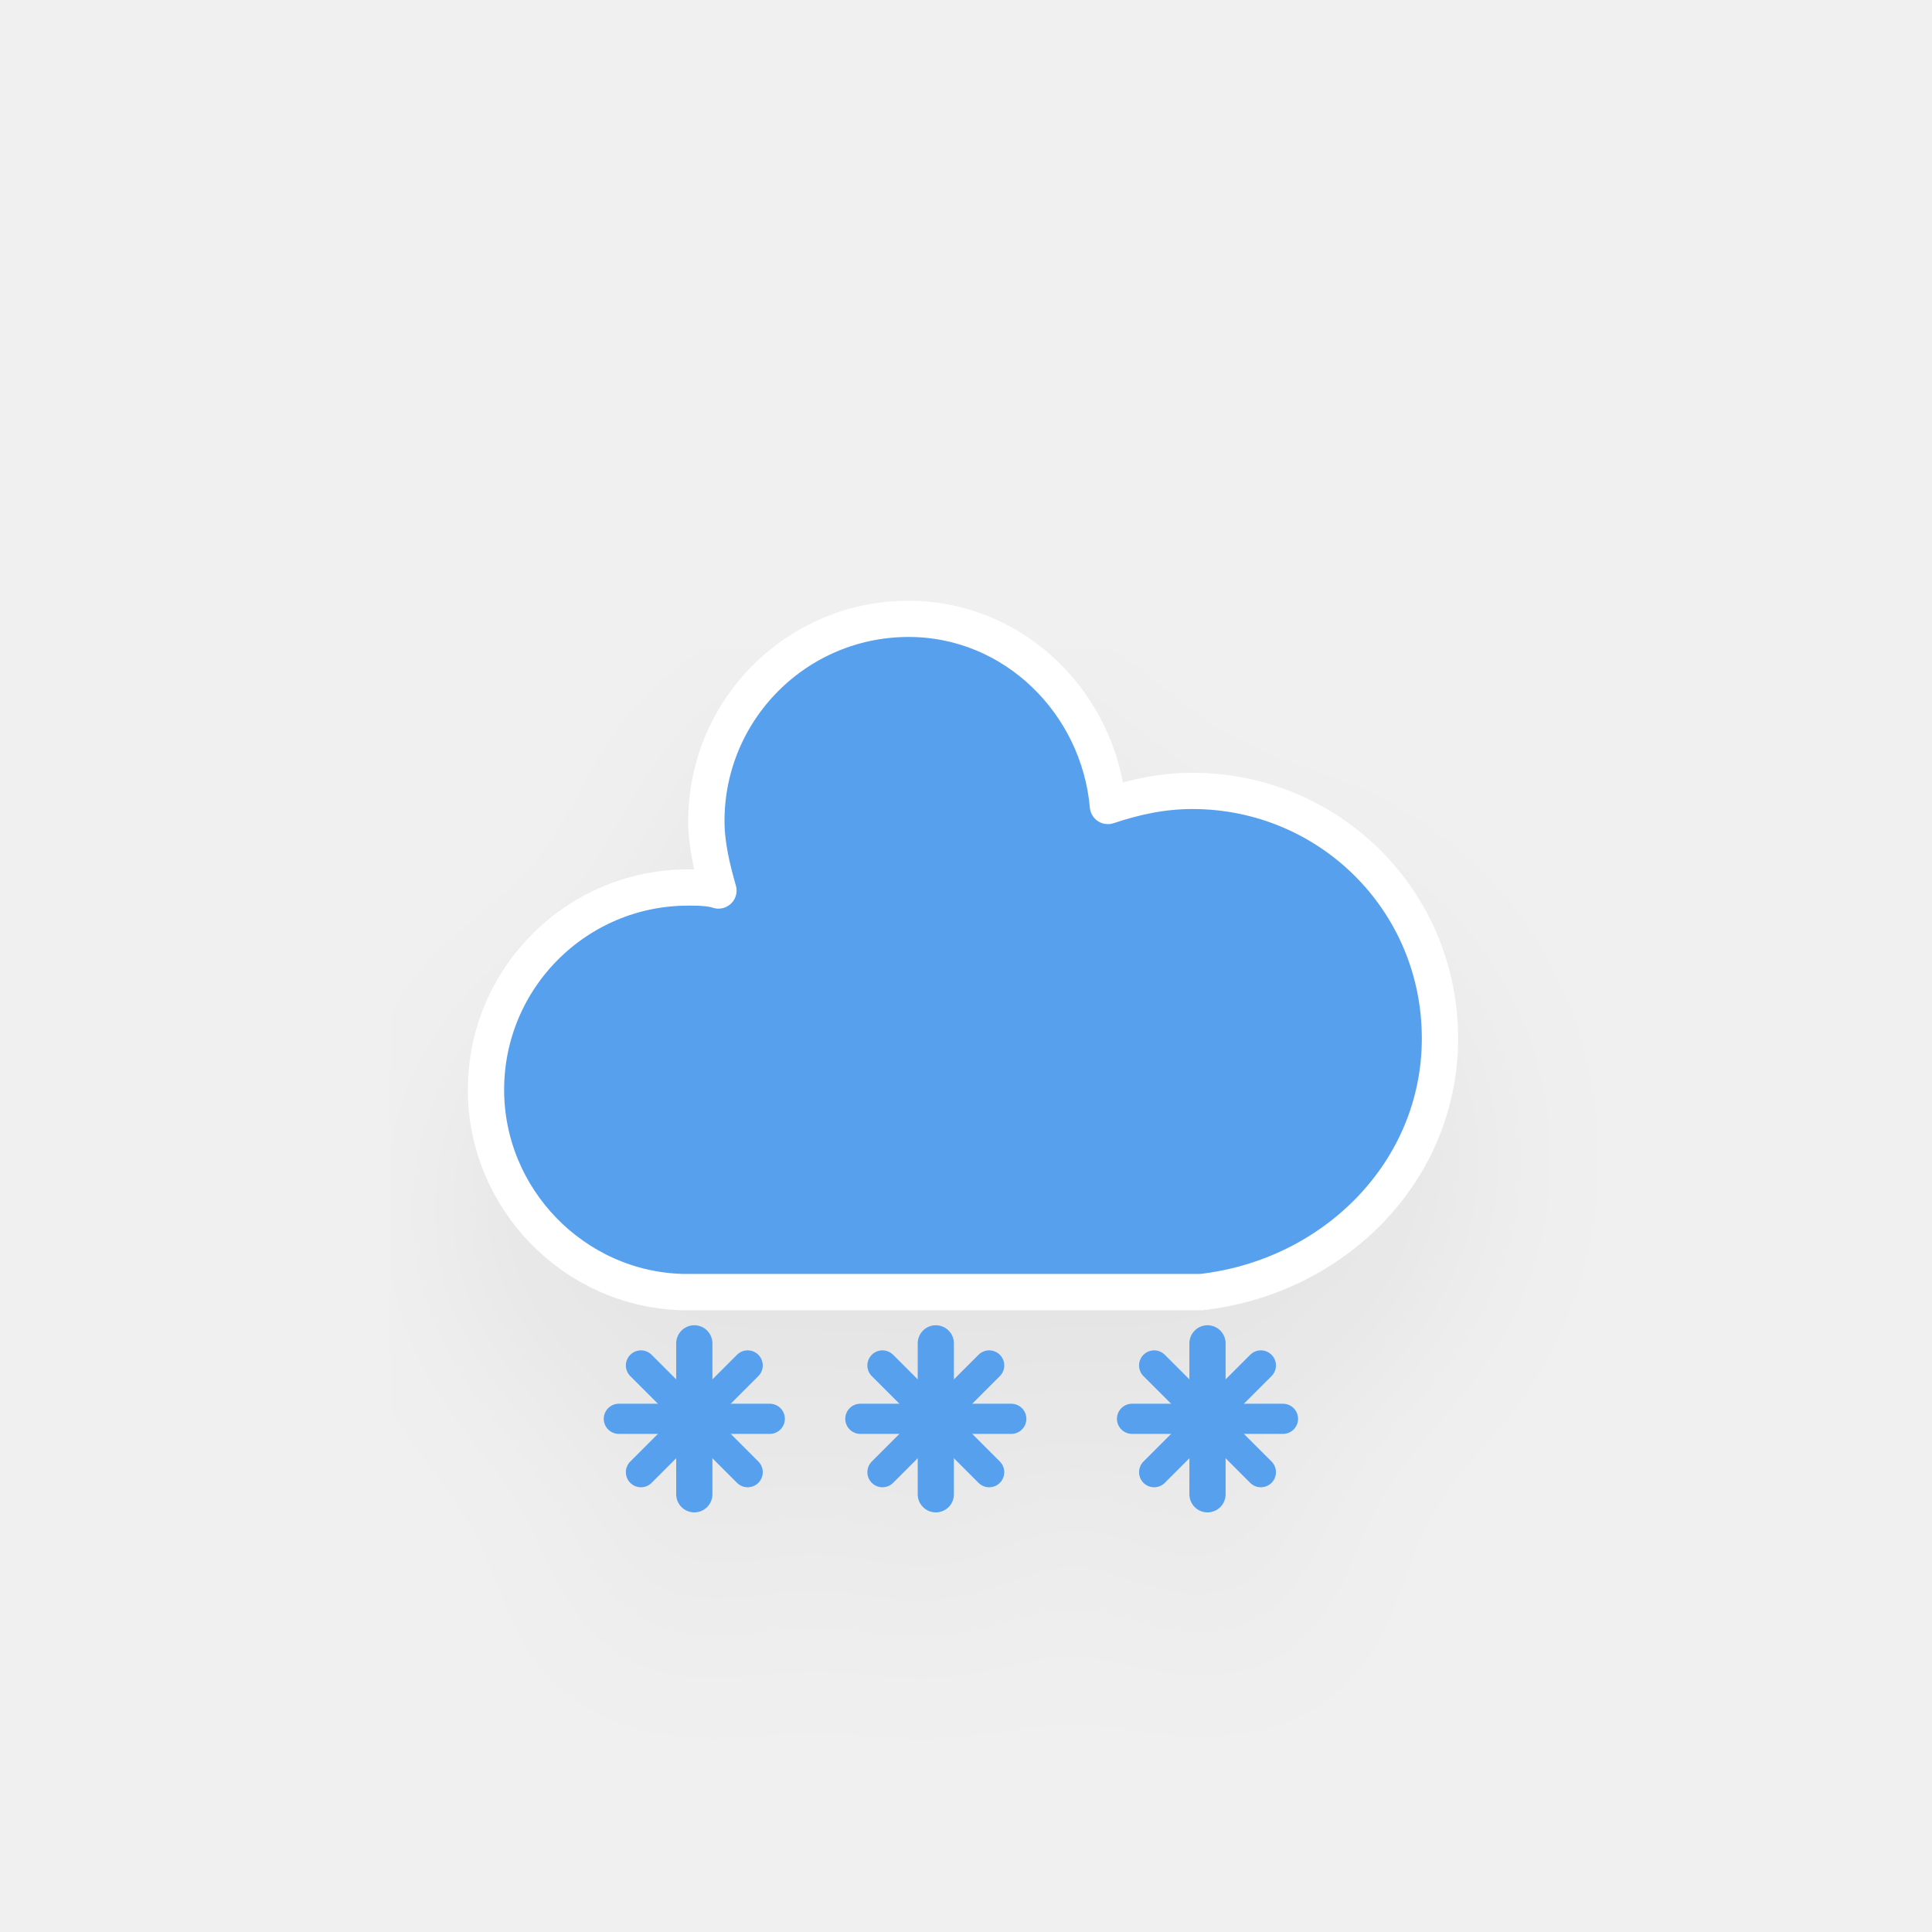
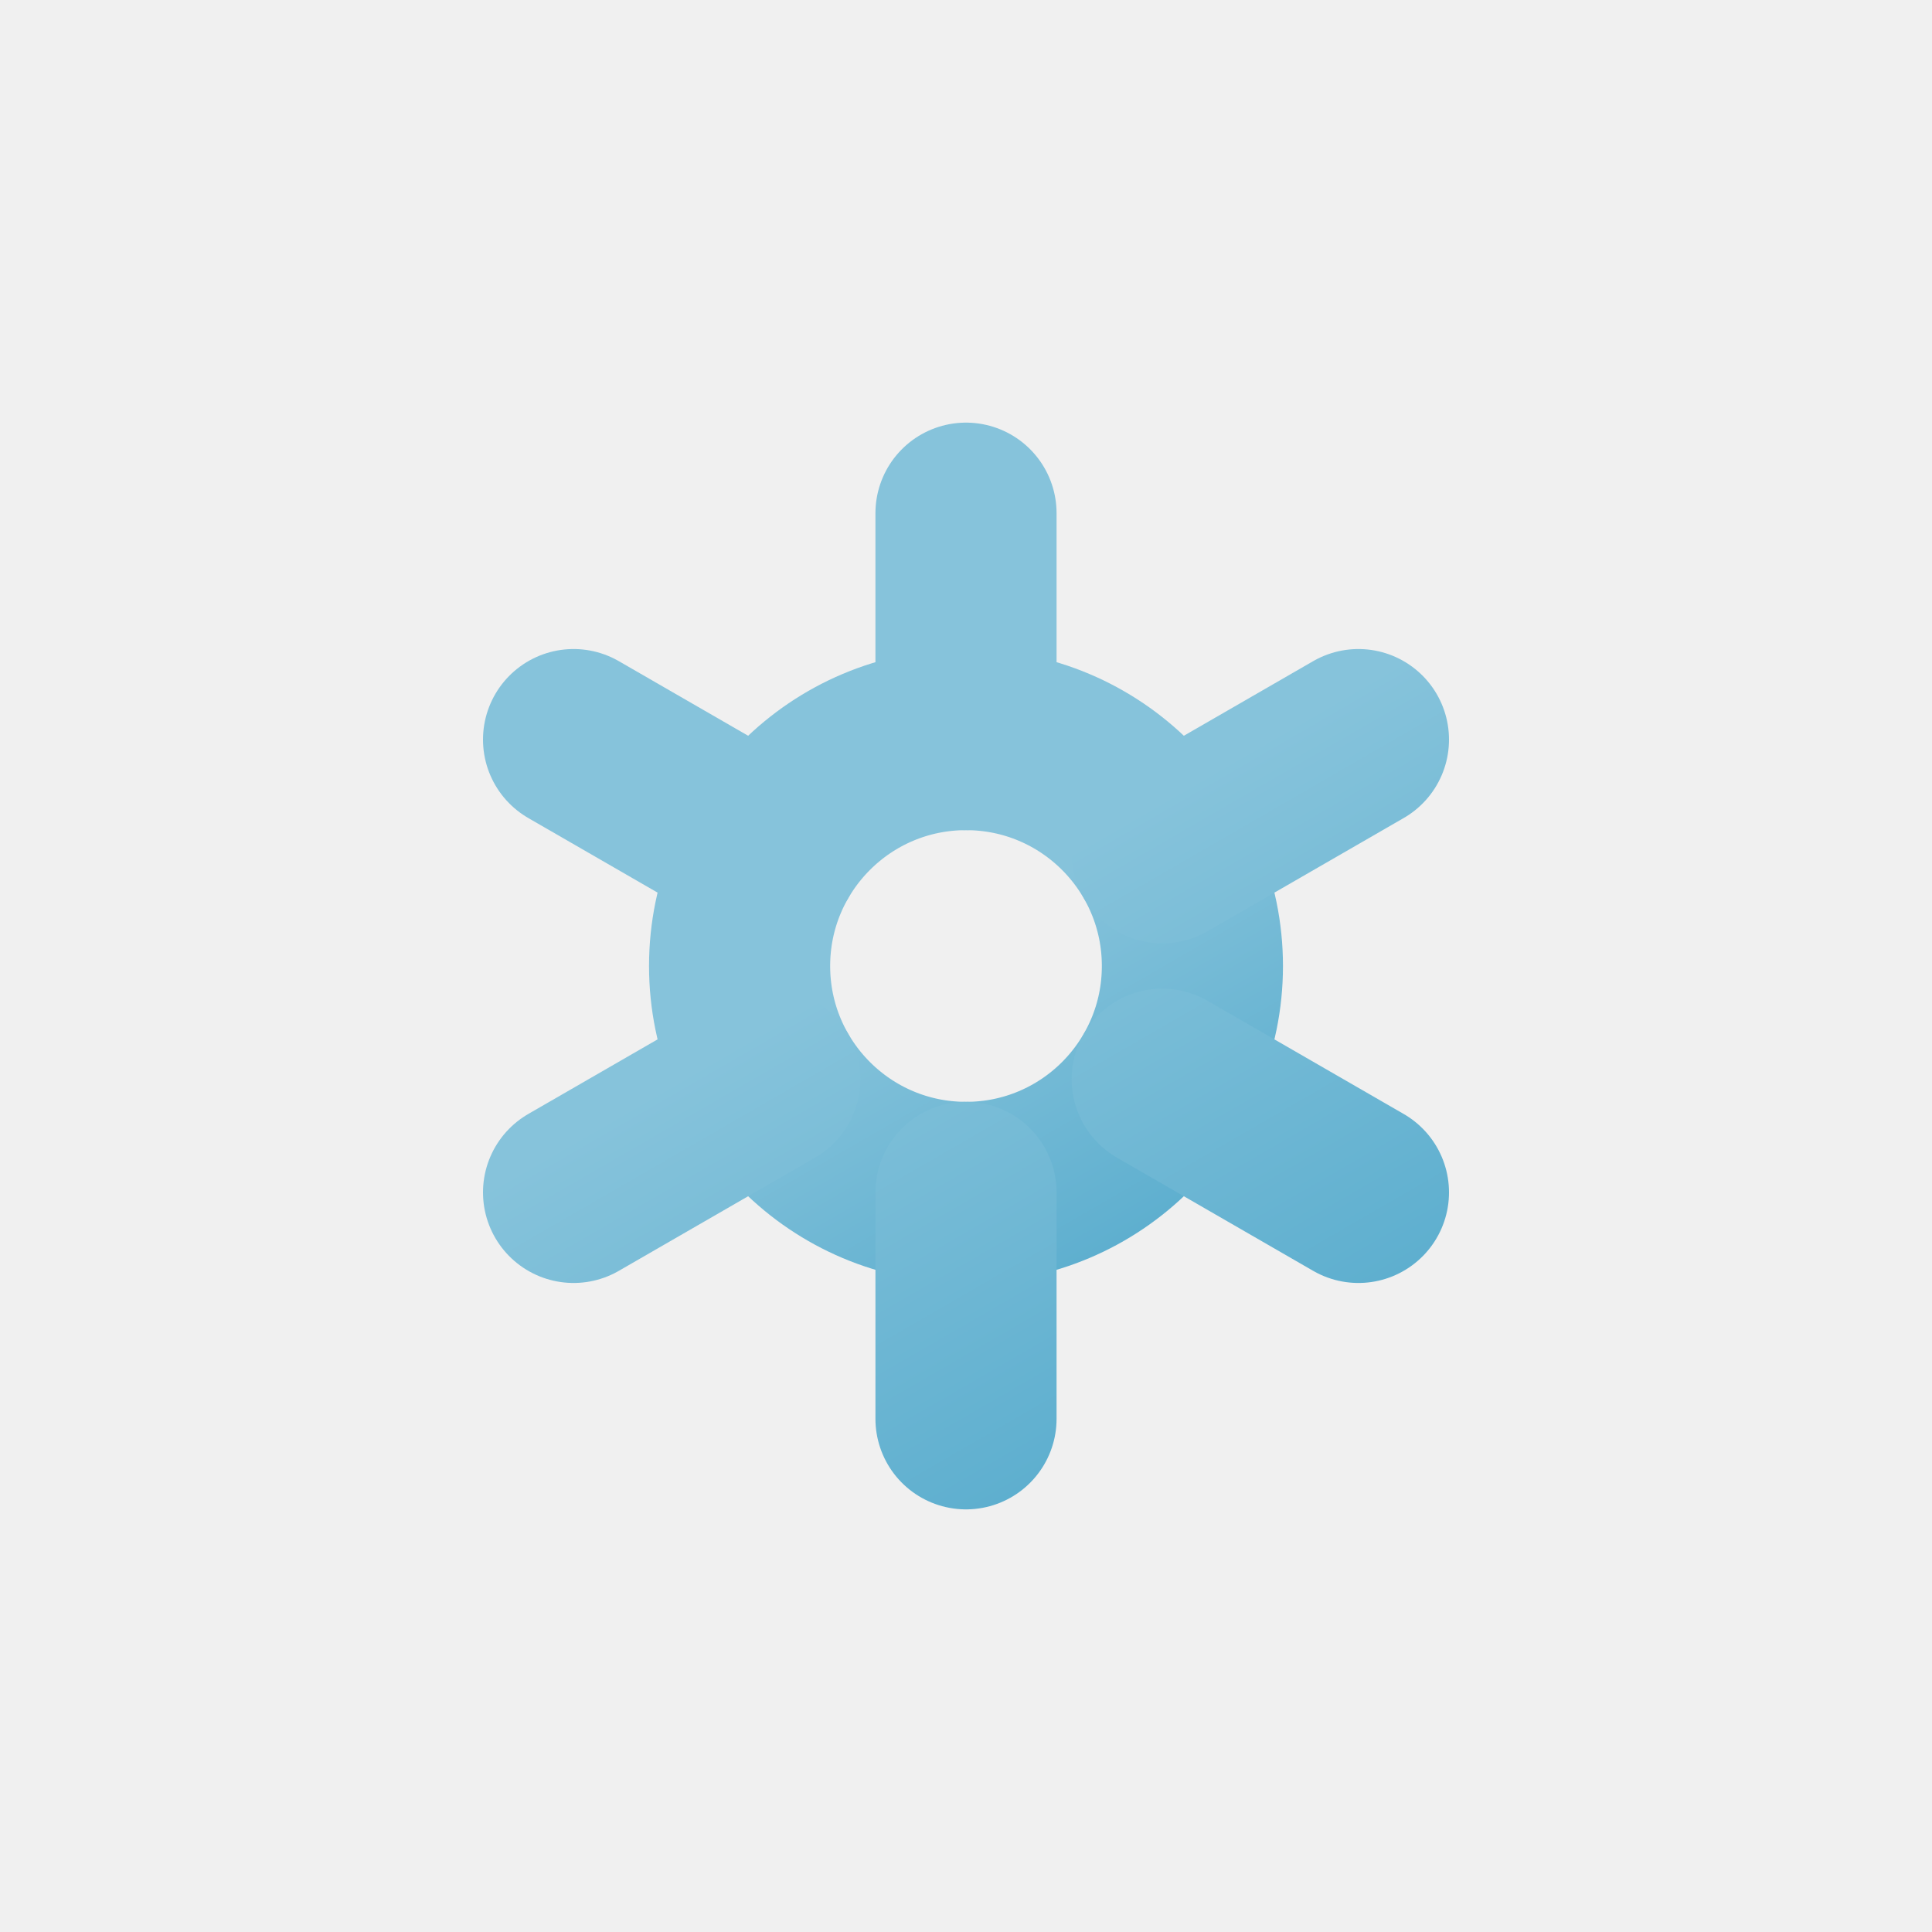
- <svg xmlns="http://www.w3.org/2000/svg" version="1.1" width="64" height="64" viewbox="0 0 64 64">
+ <svg xmlns="http://www.w3.org/2000/svg" xmlns:xlink="http://www.w3.org/1999/xlink" viewBox="0 0 64 64">
  <defs>
-     <filter id="blur" width="200%" height="200%">
-       <feGaussianBlur in="SourceAlpha" stdDeviation="3" />
-       <feOffset dx="0" dy="4" result="offsetblur" />
-       <feComponentTransfer>
-         <feFuncA type="linear" slope="0.05" />
-       </feComponentTransfer>
-       <feMerge>
-         <feMergeNode />
-         <feMergeNode in="SourceGraphic" />
-       </feMerge>
-     </filter>
-     <style type="text/css">
- /*
- ** CLOUDS
- */
- @keyframes am-weather-cloud-2 {
-   0% {
-     -webkit-transform: translate(0px,0px);
-        -moz-transform: translate(0px,0px);
-         -ms-transform: translate(0px,0px);
-             transform: translate(0px,0px);
-   }
- 
-   50% {
-     -webkit-transform: translate(2px,0px);
-        -moz-transform: translate(2px,0px);
-         -ms-transform: translate(2px,0px);
-             transform: translate(2px,0px);
-   }
- 
-   100% {
-     -webkit-transform: translate(0px,0px);
-        -moz-transform: translate(0px,0px);
-         -ms-transform: translate(0px,0px);
-             transform: translate(0px,0px);
-   }
- }
- 
- .am-weather-cloud-2 {
-   -webkit-animation-name: am-weather-cloud-2;
-      -moz-animation-name: am-weather-cloud-2;
-           animation-name: am-weather-cloud-2;
-   -webkit-animation-duration: 3s;
-      -moz-animation-duration: 3s;
-           animation-duration: 3s;
-   -webkit-animation-timing-function: linear;
-      -moz-animation-timing-function: linear;
-           animation-timing-function: linear;
-   -webkit-animation-iteration-count: infinite;
-      -moz-animation-iteration-count: infinite;
-           animation-iteration-count: infinite;
- }
- 
- /*
- ** SNOW
- */
- @keyframes am-weather-snow {
-   0% {
-     -webkit-transform: translateX(0) translateY(0);
-        -moz-transform: translateX(0) translateY(0);
-         -ms-transform: translateX(0) translateY(0);
-             transform: translateX(0) translateY(0);
-   }
- 
-   33.33% {
-     -webkit-transform: translateX(-1.2px) translateY(2px);
-        -moz-transform: translateX(-1.2px) translateY(2px);
-         -ms-transform: translateX(-1.2px) translateY(2px);
-             transform: translateX(-1.2px) translateY(2px);
-   }
- 
-   66.66% {
-     -webkit-transform: translateX(1.4px) translateY(4px);
-        -moz-transform: translateX(1.4px) translateY(4px);
-         -ms-transform: translateX(1.4px) translateY(4px);
-             transform: translateX(1.4px) translateY(4px);
-     opacity: 1;
-   }
- 
-   100% {
-     -webkit-transform: translateX(-1.6px) translateY(6px);
-        -moz-transform: translateX(-1.6px) translateY(6px);
-         -ms-transform: translateX(-1.6px) translateY(6px);
-             transform: translateX(-1.6px) translateY(6px);
-     opacity: 0;
-   }
- }
- 
- @keyframes am-weather-snow-reverse {
-   0% {
-     -webkit-transform: translateX(0) translateY(0);
-        -moz-transform: translateX(0) translateY(0);
-         -ms-transform: translateX(0) translateY(0);
-             transform: translateX(0) translateY(0);
-   }
- 
-   33.33% {
-     -webkit-transform: translateX(1.2px) translateY(2px);
-        -moz-transform: translateX(1.2px) translateY(2px);
-         -ms-transform: translateX(1.2px) translateY(2px);
-             transform: translateX(1.2px) translateY(2px);
-   }
- 
-   66.66% {
-     -webkit-transform: translateX(-1.4px) translateY(4px);
-        -moz-transform: translateX(-1.4px) translateY(4px);
-         -ms-transform: translateX(-1.4px) translateY(4px);
-             transform: translateX(-1.4px) translateY(4px);
-     opacity: 1;
-   }
- 
-   100% {
-     -webkit-transform: translateX(1.6px) translateY(6px);
-        -moz-transform: translateX(1.6px) translateY(6px);
-         -ms-transform: translateX(1.6px) translateY(6px);
-             transform: translateX(1.6px) translateY(6px);
-     opacity: 0;
-   }
- }
- 
- .am-weather-snow-1 {
-   -webkit-animation-name: am-weather-snow;
-      -moz-animation-name: am-weather-snow;
-       -ms-animation-name: am-weather-snow;
-           animation-name: am-weather-snow;
-   -webkit-animation-duration: 2s;
-      -moz-animation-duration: 2s;
-       -ms-animation-duration: 2s;
-           animation-duration: 2s;
-   -webkit-animation-timing-function: linear;
-      -moz-animation-timing-function: linear;
-       -ms-animation-timing-function: linear;
-           animation-timing-function: linear;
-   -webkit-animation-iteration-count: infinite;
-      -moz-animation-iteration-count: infinite;
-       -ms-animation-iteration-count: infinite;
-           animation-iteration-count: infinite;
- }
- 
- .am-weather-snow-2 {
-   -webkit-animation-name: am-weather-snow;
-      -moz-animation-name: am-weather-snow;
-       -ms-animation-name: am-weather-snow;
-           animation-name: am-weather-snow;
-   -webkit-animation-delay: 1.2s;
-      -moz-animation-delay: 1.2s;
-       -ms-animation-delay: 1.2s;
-           animation-delay: 1.2s;
-   -webkit-animation-duration: 2s;
-      -moz-animation-duration: 2s;
-       -ms-animation-duration: 2s;
-           animation-duration: 2s;
-   -webkit-animation-timing-function: linear;
-      -moz-animation-timing-function: linear;
-       -ms-animation-timing-function: linear;
-           animation-timing-function: linear;
-   -webkit-animation-iteration-count: infinite;
-      -moz-animation-iteration-count: infinite;
-       -ms-animation-iteration-count: infinite;
-           animation-iteration-count: infinite;
- }
- 
- .am-weather-snow-3 {
-   -webkit-animation-name: am-weather-snow-reverse;
-      -moz-animation-name: am-weather-snow-reverse;
-       -ms-animation-name: am-weather-snow-reverse;
-           animation-name: am-weather-snow-reverse;
-   -webkit-animation-duration: 2s;
-      -moz-animation-duration: 2s;
-       -ms-animation-duration: 2s;
-           animation-duration: 2s;
-   -webkit-animation-timing-function: linear;
-      -moz-animation-timing-function: linear;
-       -ms-animation-timing-function: linear;
-           animation-timing-function: linear;
-   -webkit-animation-iteration-count: infinite;
-      -moz-animation-iteration-count: infinite;
-       -ms-animation-iteration-count: infinite;
-           animation-iteration-count: infinite;
- }
- 
-         </style>
+     <linearGradient id="a" x1="26.75" y1="22.91" x2="37.25" y2="41.09" gradientUnits="userSpaceOnUse">
+       <stop offset="0" stop-color="#86c3db" />
+       <stop offset="0.45" stop-color="#86c3db" />
+       <stop offset="1" stop-color="#5eafcf" />
+     </linearGradient>
+     <linearGradient id="b" x1="24" y1="18.15" x2="40" y2="45.85" xlink:href="#a" />
  </defs>
-   <g filter="url(#blur)" id="snowy-6">
-     <g transform="translate(20,10)">
-       <g class="am-weather-cloud-2">
-         <path d="M47.7,35.4c0-4.6-3.7-8.2-8.2-8.2c-1,0-1.9,0.2-2.8,0.5c-0.3-3.4-3.1-6.2-6.6-6.2c-3.7,0-6.7,3-6.7,6.7c0,0.8,0.2,1.6,0.4,2.3    c-0.3-0.1-0.7-0.1-1-0.1c-3.7,0-6.7,3-6.7,6.7c0,3.6,2.9,6.6,6.5,6.7l17.2,0C44.2,43.3,47.7,39.8,47.7,35.4z" fill="#57A0EE" stroke="white" stroke-linejoin="round" stroke-width="1.2" transform="translate(-20,-11)" />
-       </g>
-       <g class="am-weather-snow-1">
-         <g transform="translate(3,28)">
-           <line fill="none" stroke="#57A0EE" stroke-linecap="round" stroke-width="1.2" transform="translate(0,9), rotate(0)" x1="0" x2="0" y1="-2.5" y2="2.5" />
-           <line fill="none" stroke="#57A0EE" stroke-linecap="round" stroke-width="1" transform="translate(0,9), rotate(45)" x1="0" x2="0" y1="-2.5" y2="2.5" />
-           <line fill="none" stroke="#57A0EE" stroke-linecap="round" stroke-width="1" transform="translate(0,9), rotate(90)" x1="0" x2="0" y1="-2.5" y2="2.5" />
-           <line fill="none" stroke="#57A0EE" stroke-linecap="round" stroke-width="1" transform="translate(0,9), rotate(135)" x1="0" x2="0" y1="-2.5" y2="2.5" />
-         </g>
-       </g>
-       <g class="am-weather-snow-2">
-         <g transform="translate(11,28)">
-           <line fill="none" stroke="#57A0EE" stroke-linecap="round" stroke-width="1.2" transform="translate(0,9), rotate(0)" x1="0" x2="0" y1="-2.5" y2="2.5" />
-           <line fill="none" stroke="#57A0EE" stroke-linecap="round" stroke-width="1" transform="translate(0,9), rotate(45)" x1="0" x2="0" y1="-2.5" y2="2.5" />
-           <line fill="none" stroke="#57A0EE" stroke-linecap="round" stroke-width="1" transform="translate(0,9), rotate(90)" x1="0" x2="0" y1="-2.5" y2="2.5" />
-           <line fill="none" stroke="#57A0EE" stroke-linecap="round" stroke-width="1" transform="translate(0,9), rotate(135)" x1="0" x2="0" y1="-2.5" y2="2.5" />
-         </g>
-       </g>
-       <g class="am-weather-snow-3">
-         <g transform="translate(20,28)">
-           <line fill="none" stroke="#57A0EE" stroke-linecap="round" stroke-width="1.2" transform="translate(0,9), rotate(0)" x1="0" x2="0" y1="-2.5" y2="2.5" />
-           <line fill="none" stroke="#57A0EE" stroke-linecap="round" stroke-width="1" transform="translate(0,9), rotate(45)" x1="0" x2="0" y1="-2.5" y2="2.5" />
-           <line fill="none" stroke="#57A0EE" stroke-linecap="round" stroke-width="1" transform="translate(0,9), rotate(90)" x1="0" x2="0" y1="-2.5" y2="2.5" />
-           <line fill="none" stroke="#57A0EE" stroke-linecap="round" stroke-width="1" transform="translate(0,9), rotate(135)" x1="0" x2="0" y1="-2.5" y2="2.5" />
-         </g>
-       </g>
-     </g>
+   <g>
+     <circle cx="32" cy="32" r="7.5" fill="none" stroke-miterlimit="10" stroke-width="6" stroke="url(#a)" />
+     <path d="M45,39.5,38.5,35.75m-13-7.5L19,24.5M32,17v7.5M32,47V39.5m-6.5-3.75L19,39.5m26-15L38.5,28.25" fill="none" stroke-linecap="round" stroke-miterlimit="10" stroke-width="6" stroke="url(#b)" />
+     <animateTransform attributeName="transform" type="rotate" values="0 32 32; 360 32 32" dur="18s" repeatCount="indefinite" />
  </g>
</svg>
